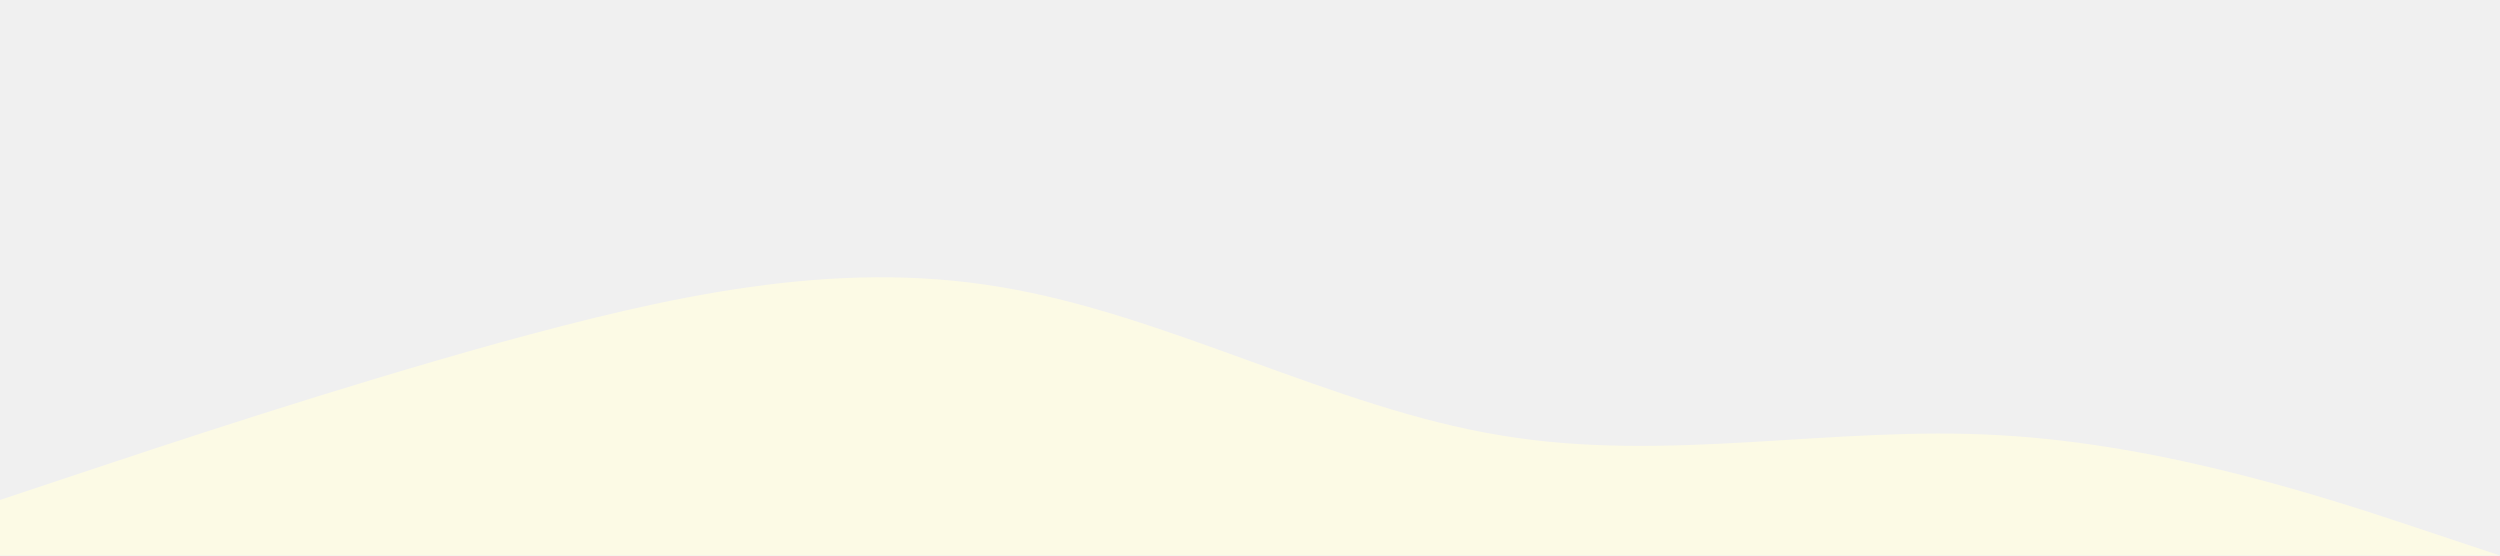
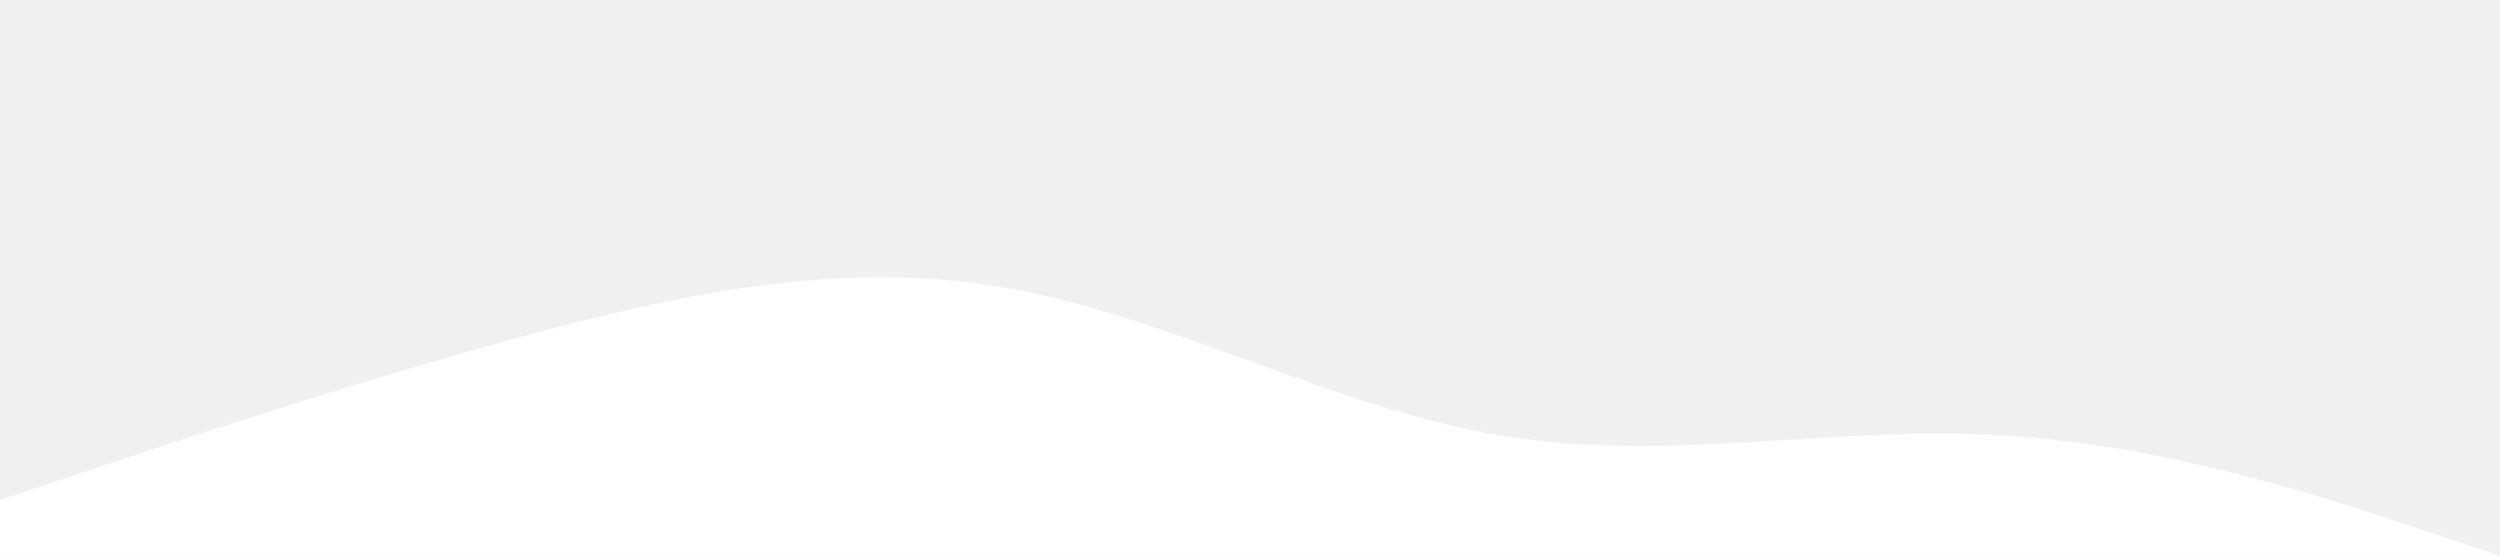
<svg xmlns="http://www.w3.org/2000/svg" class="absolute" viewBox="0 0 1440 320" style="left: 0; bottom: 0">
-   <path fill="#fcfae5" d="M0,288L48,272C96,256,192,224,288,197.3C384,171,480,149,576,165.3C672,181,768,235,864,250.7C960,267,1056,245,1152,250.7C1248,256,1344,288,1392,304L1440,320L1440,320L1392,320C1344,320,1248,320,1152,320C1056,320,960,320,864,320C768,320,672,320,576,320C480,320,384,320,288,320C192,320,96,320,48,320L0,320Z">
+   <path fill="#ffffff" d="M0,288L48,272C96,256,192,224,288,197.3C384,171,480,149,576,165.3C672,181,768,235,864,250.7C960,267,1056,245,1152,250.7C1248,256,1344,288,1392,304L1440,320L1440,320L1392,320C1344,320,1248,320,1152,320C1056,320,960,320,864,320C768,320,672,320,576,320C480,320,384,320,288,320C192,320,96,320,48,320L0,320Z">
              </path>
</svg>
